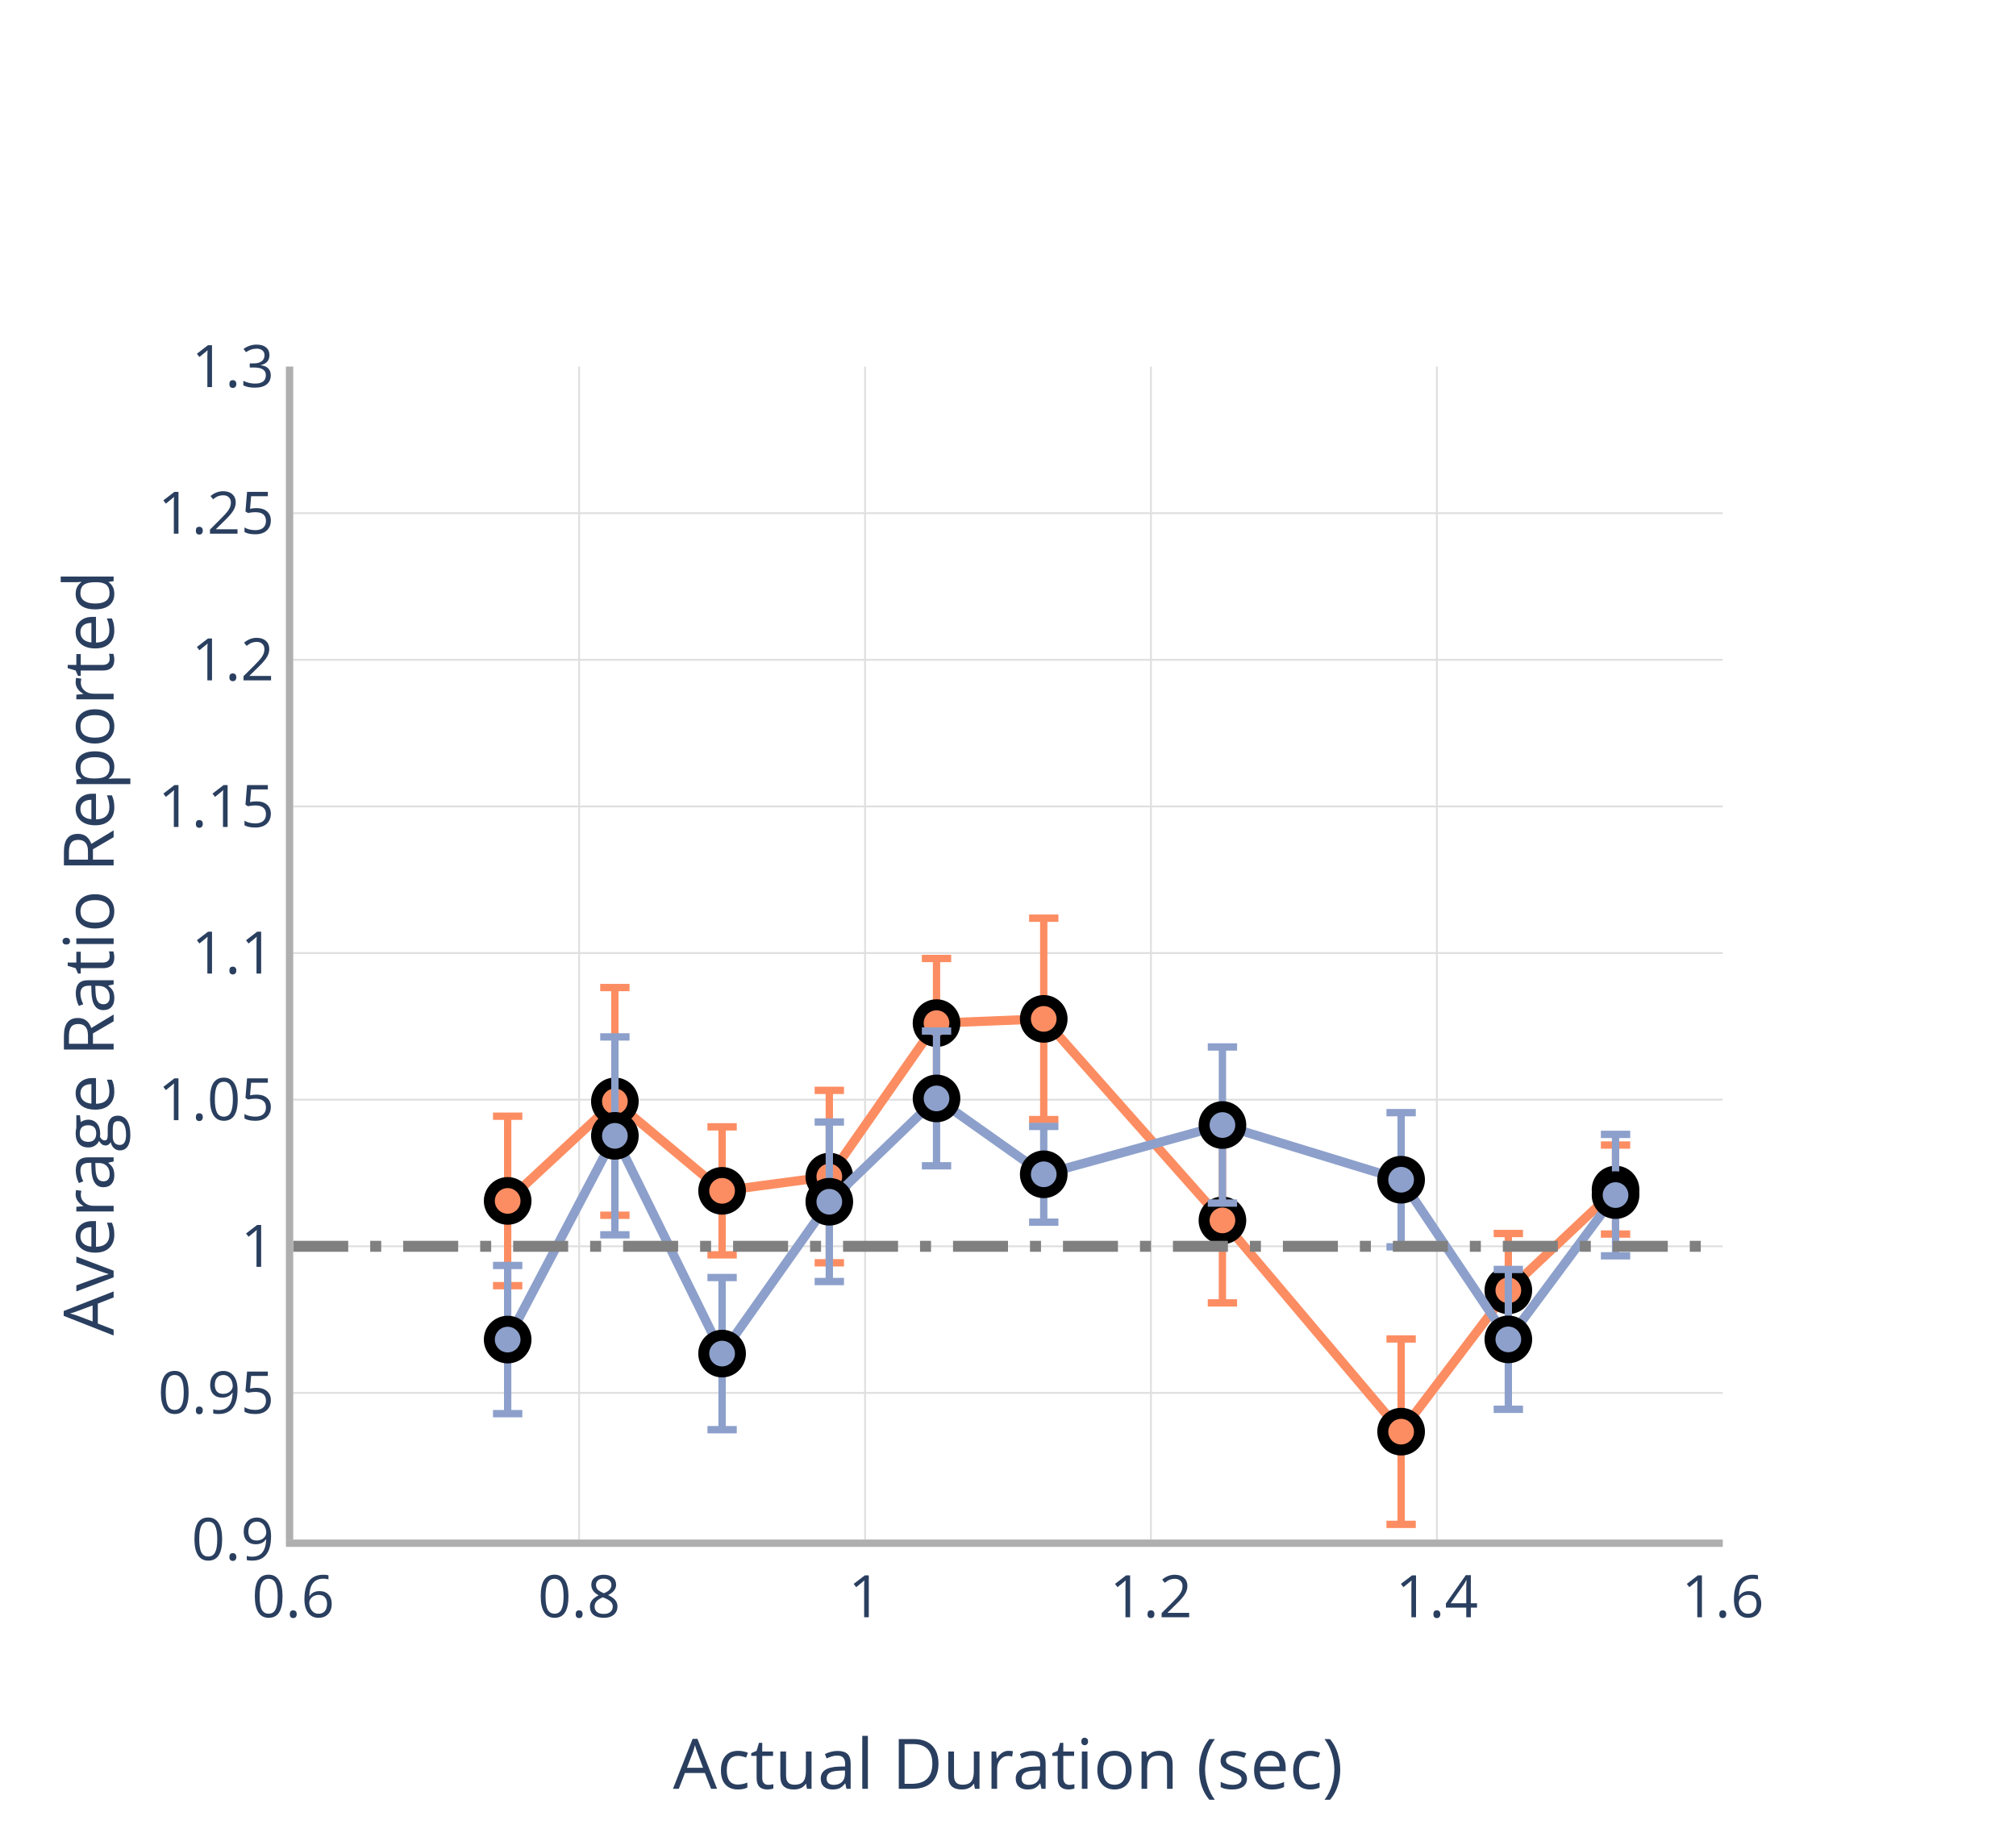
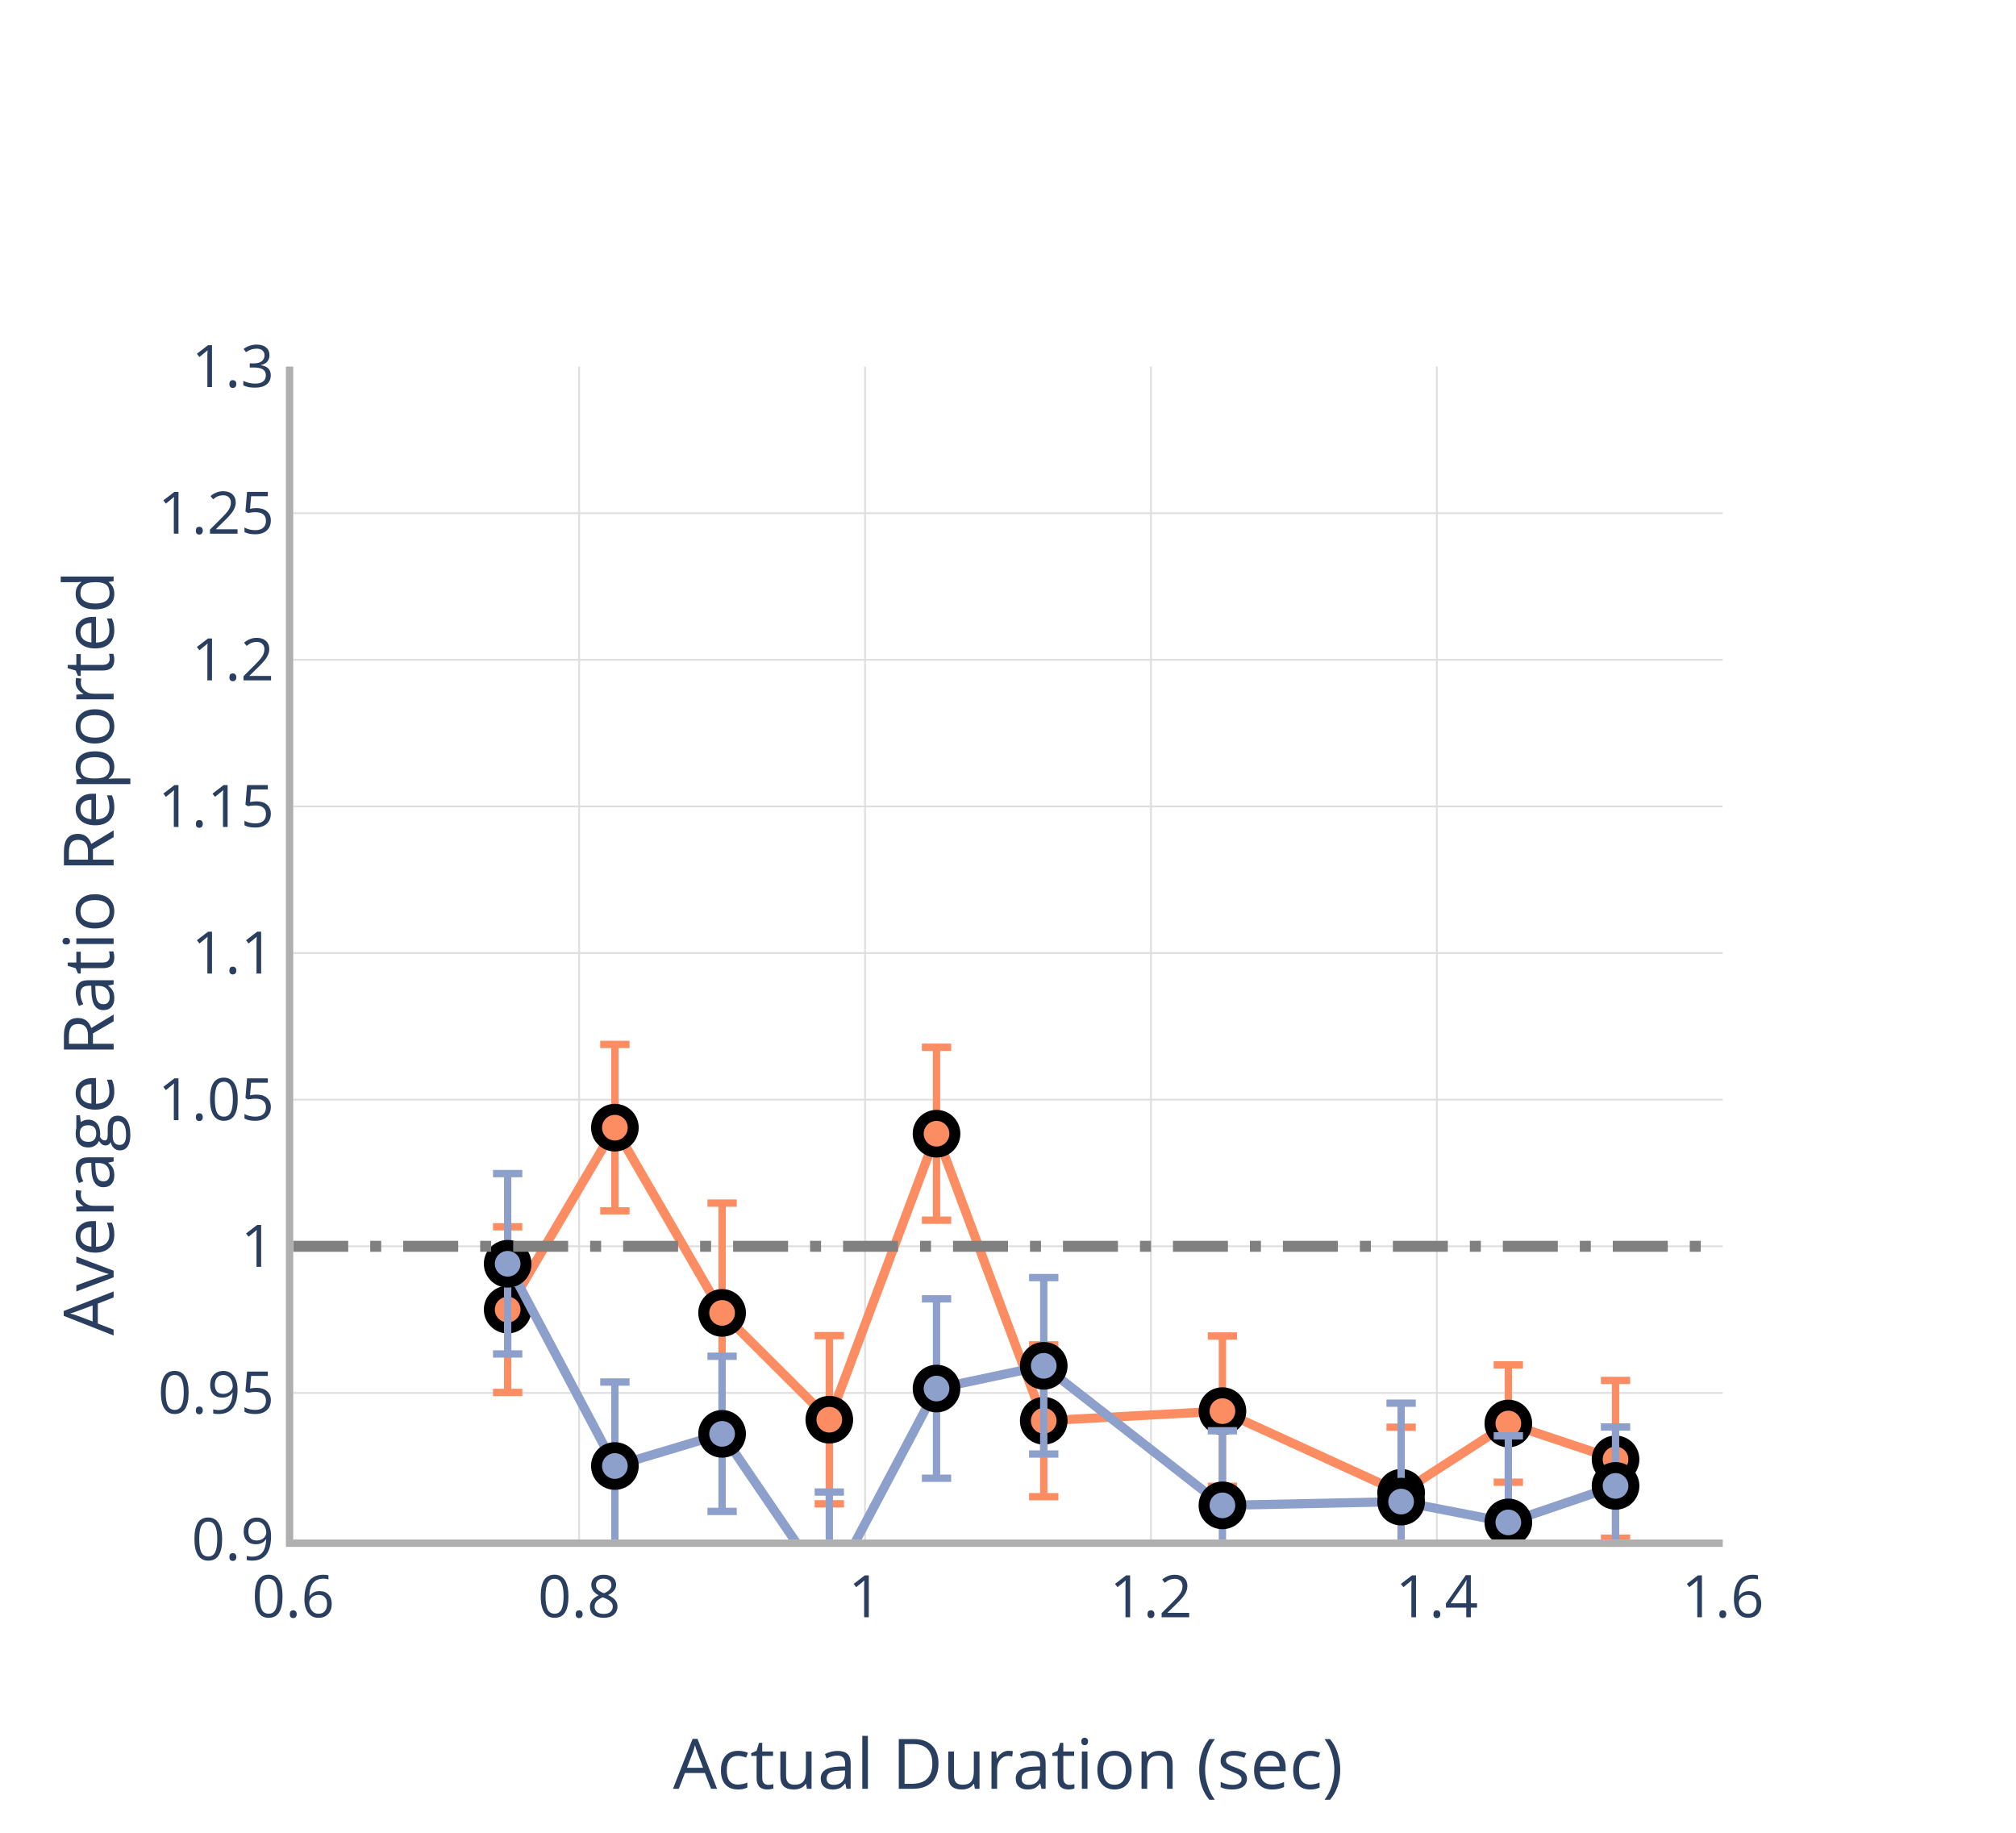
<svg xmlns="http://www.w3.org/2000/svg" class="main-svg" width="550" height="500" viewBox="0 0 550 500">
  <rect x="0" y="0" width="550" height="500" style="fill: rgb(255, 255, 255); fill-opacity: 1;" />
-   <defs id="defs-4dbac9">
+   <defs id="defs-3f0b4e">
    <g class="clips">
-       <clipPath id="clip4dbac9xyplot" class="plotclip">
+       <clipPath id="clip3f0b4exyplot" class="plotclip">
        <rect width="390" height="320" />
      </clipPath>
-       <clipPath class="axesclip" id="clip4dbac9x">
+       <clipPath class="axesclip" id="clip3f0b4ex">
        <rect x="80" y="0" width="390" height="500" />
      </clipPath>
-       <clipPath class="axesclip" id="clip4dbac9y">
+       <clipPath class="axesclip" id="clip3f0b4ey">
        <rect x="0" y="100" width="550" height="320" />
      </clipPath>
-       <clipPath class="axesclip" id="clip4dbac9xy">
+       <clipPath class="axesclip" id="clip3f0b4exy">
        <rect x="80" y="100" width="390" height="320" />
      </clipPath>
    </g>
    <g class="gradients" />
  </defs>
  <g class="bglayer">
    <rect class="bg" x="80" y="100" width="390" height="320" style="fill: rgb(255, 255, 255); fill-opacity: 1; stroke-width: 0;" />
  </g>
  <g class="layer-below">
    <g class="imagelayer" />
    <g class="shapelayer" />
  </g>
  <g class="cartesianlayer">
    <g class="subplot xy">
      <g class="layer-subplot">
        <g class="shapelayer" />
        <g class="imagelayer" />
      </g>
      <g class="gridlayer">
        <g class="x">
          <path class="xgrid crisp" transform="translate(158,0)" d="M0,100v320" style="stroke: rgb(223, 223, 223); stroke-opacity: 1; stroke-width: 0.5px;" />
          <path class="xgrid crisp" transform="translate(236,0)" d="M0,100v320" style="stroke: rgb(223, 223, 223); stroke-opacity: 1; stroke-width: 0.5px;" />
          <path class="xgrid crisp" transform="translate(314,0)" d="M0,100v320" style="stroke: rgb(223, 223, 223); stroke-opacity: 1; stroke-width: 0.5px;" />
          <path class="xgrid crisp" transform="translate(392,0)" d="M0,100v320" style="stroke: rgb(223, 223, 223); stroke-opacity: 1; stroke-width: 0.5px;" />
        </g>
        <g class="y">
          <path class="ygrid crisp" transform="translate(0,380)" d="M80,0h390" style="stroke: rgb(223, 223, 223); stroke-opacity: 1; stroke-width: 0.5px;" />
          <path class="ygrid crisp" transform="translate(0,340)" d="M80,0h390" style="stroke: rgb(223, 223, 223); stroke-opacity: 1; stroke-width: 0.5px;" />
          <path class="ygrid crisp" transform="translate(0,300)" d="M80,0h390" style="stroke: rgb(223, 223, 223); stroke-opacity: 1; stroke-width: 0.5px;" />
          <path class="ygrid crisp" transform="translate(0,260)" d="M80,0h390" style="stroke: rgb(223, 223, 223); stroke-opacity: 1; stroke-width: 0.5px;" />
          <path class="ygrid crisp" transform="translate(0,220)" d="M80,0h390" style="stroke: rgb(223, 223, 223); stroke-opacity: 1; stroke-width: 0.5px;" />
          <path class="ygrid crisp" transform="translate(0,180)" d="M80,0h390" style="stroke: rgb(223, 223, 223); stroke-opacity: 1; stroke-width: 0.5px;" />
          <path class="ygrid crisp" transform="translate(0,140)" d="M80,0h390" style="stroke: rgb(223, 223, 223); stroke-opacity: 1; stroke-width: 0.5px;" />
        </g>
      </g>
      <g class="zerolinelayer" />
      <path class="xlines-below" />
      <path class="ylines-below" />
      <g class="overlines-below" />
      <g class="xaxislayer-below" />
      <g class="yaxislayer-below" />
      <g class="overaxes-below" />
-       <g class="plot" transform="translate(80, 100)" clip-path="url('#clip4dbac9xyplot')">
+       <g class="plot" transform="translate(80, 100)" clip-path="url('#clip3f0b4exyplot')">
        <g class="scatterlayer mlayer">
-           <g class="trace scatter tracef48c51" style="stroke-miterlimit: 2; opacity: 1;">
+           <g class="trace scatter trace093464" style="stroke-miterlimit: 2; opacity: 1;">
            <g class="fills" />
            <g class="errorbars">
              <g class="errorbar">
-                 <path class="yerror" d="M54.5,204.51h8m-4,0V250.74m-4,0h8" style="vector-effect: non-scaling-stroke; stroke-width: 2px; stroke: rgb(252, 141, 98); stroke-opacity: 1;" />
-               </g>
-               <g class="errorbar">
-                 <path class="yerror" d="M83.75,169.41h8m-4,0V231.53m-4,0h8" style="vector-effect: non-scaling-stroke; stroke-width: 2px; stroke: rgb(252, 141, 98); stroke-opacity: 1;" />
-               </g>
-               <g class="errorbar">
-                 <path class="yerror" d="M113,207.41h8m-4,0V242.33m-4,0h8" style="vector-effect: non-scaling-stroke; stroke-width: 2px; stroke: rgb(252, 141, 98); stroke-opacity: 1;" />
-               </g>
-               <g class="errorbar">
-                 <path class="yerror" d="M142.25,197.46h8m-4,0V244.5m-4,0h8" style="vector-effect: non-scaling-stroke; stroke-width: 2px; stroke: rgb(252, 141, 98); stroke-opacity: 1;" />
-               </g>
-               <g class="errorbar">
-                 <path class="yerror" d="M171.5,161.48h8m-4,0V196.76m-4,0h8" style="vector-effect: non-scaling-stroke; stroke-width: 2px; stroke: rgb(252, 141, 98); stroke-opacity: 1;" />
-               </g>
-               <g class="errorbar">
-                 <path class="yerror" d="M200.75,150.49h8m-4,0V205.43m-4,0h8" style="vector-effect: non-scaling-stroke; stroke-width: 2px; stroke: rgb(252, 141, 98); stroke-opacity: 1;" />
-               </g>
-               <g class="errorbar">
-                 <path class="yerror" d="M249.5,210.43h8m-4,0V255.44m-4,0h8" style="vector-effect: non-scaling-stroke; stroke-width: 2px; stroke: rgb(252, 141, 98); stroke-opacity: 1;" />
-               </g>
-               <g class="errorbar">
-                 <path class="yerror" d="M298.25,265.28h8m-4,0V315.86m-4,0h8" style="vector-effect: non-scaling-stroke; stroke-width: 2px; stroke: rgb(252, 141, 98); stroke-opacity: 1;" />
-               </g>
-               <g class="errorbar">
-                 <path class="yerror" d="M327.5,236.51h8m-4,0V267.51m-4,0h8" style="vector-effect: non-scaling-stroke; stroke-width: 2px; stroke: rgb(252, 141, 98); stroke-opacity: 1;" />
-               </g>
-               <g class="errorbar">
-                 <path class="yerror" d="M356.75,212.38h8m-4,0V236.66m-4,0h8" style="vector-effect: non-scaling-stroke; stroke-width: 2px; stroke: rgb(252, 141, 98); stroke-opacity: 1;" />
+                 <path class="yerror" d="M54.5,234.68h8m-4,0V279.87m-4,0h8" style="vector-effect: non-scaling-stroke; stroke-width: 2px; stroke: rgb(252, 141, 98); stroke-opacity: 1;" />
+               </g>
+               <g class="errorbar">
+                 <path class="yerror" d="M83.75,184.93h8m-4,0V230.35m-4,0h8" style="vector-effect: non-scaling-stroke; stroke-width: 2px; stroke: rgb(252, 141, 98); stroke-opacity: 1;" />
+               </g>
+               <g class="errorbar">
+                 <path class="yerror" d="M113,228.22h8m-4,0V288.11m-4,0h8" style="vector-effect: non-scaling-stroke; stroke-width: 2px; stroke: rgb(252, 141, 98); stroke-opacity: 1;" />
+               </g>
+               <g class="errorbar">
+                 <path class="yerror" d="M142.25,264.37h8m-4,0V310.25m-4,0h8" style="vector-effect: non-scaling-stroke; stroke-width: 2px; stroke: rgb(252, 141, 98); stroke-opacity: 1;" />
+               </g>
+               <g class="errorbar">
+                 <path class="yerror" d="M171.5,185.7h8m-4,0V232.88m-4,0h8" style="vector-effect: non-scaling-stroke; stroke-width: 2px; stroke: rgb(252, 141, 98); stroke-opacity: 1;" />
+               </g>
+               <g class="errorbar">
+                 <path class="yerror" d="M200.75,266.89h8m-4,0V308.31m-4,0h8" style="vector-effect: non-scaling-stroke; stroke-width: 2px; stroke: rgb(252, 141, 98); stroke-opacity: 1;" />
+               </g>
+               <g class="errorbar">
+                 <path class="yerror" d="M249.5,264.47h8m-4,0V305.46m-4,0h8" style="vector-effect: non-scaling-stroke; stroke-width: 2px; stroke: rgb(252, 141, 98); stroke-opacity: 1;" />
+               </g>
+               <g class="errorbar">
+                 <path class="yerror" d="M298.25,289.36h8m-4,0V325.14m-4,0h8" style="vector-effect: non-scaling-stroke; stroke-width: 2px; stroke: rgb(252, 141, 98); stroke-opacity: 1;" />
+               </g>
+               <g class="errorbar">
+                 <path class="yerror" d="M327.5,272.34h8m-4,0V304.36m-4,0h8" style="vector-effect: non-scaling-stroke; stroke-width: 2px; stroke: rgb(252, 141, 98); stroke-opacity: 1;" />
+               </g>
+               <g class="errorbar">
+                 <path class="yerror" d="M356.75,276.6h8m-4,0V319.65m-4,0h8" style="vector-effect: non-scaling-stroke; stroke-width: 2px; stroke: rgb(252, 141, 98); stroke-opacity: 1;" />
              </g>
            </g>
            <g class="lines">
-               <path class="js-line" d="M58.5,227.62L87.75,200.47L117,224.87L146.25,220.98L175.5,179.12L204.75,177.96L253.5,232.94L302.25,290.57L331.5,252.01L360.75,224.52" style="vector-effect: non-scaling-stroke; fill: none; stroke: rgb(252, 141, 98); stroke-opacity: 1; stroke-width: 2.5px; opacity: 1;" />
+               <path class="js-line" d="M58.5,257.27L87.75,207.64L117,258.17L146.25,287.31L175.5,209.29L204.75,287.6L253.5,284.97L302.25,307.25L331.5,288.35L360.75,298.13" style="vector-effect: non-scaling-stroke; fill: none; stroke: rgb(252, 141, 98); stroke-opacity: 1; stroke-width: 2.5px; opacity: 1;" />
            </g>
            <g class="points">
-               <path class="point" transform="translate(58.5,227.62)" d="M5,0A5,5 0 1,1 0,-5A5,5 0 0,1 5,0Z" style="opacity: 1; stroke-width: 3px; fill: rgb(252, 141, 98); fill-opacity: 1; stroke: rgb(0, 0, 0); stroke-opacity: 1;" />
-               <path class="point" transform="translate(87.75,200.47)" d="M5,0A5,5 0 1,1 0,-5A5,5 0 0,1 5,0Z" style="opacity: 1; stroke-width: 3px; fill: rgb(252, 141, 98); fill-opacity: 1; stroke: rgb(0, 0, 0); stroke-opacity: 1;" />
-               <path class="point" transform="translate(117,224.87)" d="M5,0A5,5 0 1,1 0,-5A5,5 0 0,1 5,0Z" style="opacity: 1; stroke-width: 3px; fill: rgb(252, 141, 98); fill-opacity: 1; stroke: rgb(0, 0, 0); stroke-opacity: 1;" />
-               <path class="point" transform="translate(146.25,220.98)" d="M5,0A5,5 0 1,1 0,-5A5,5 0 0,1 5,0Z" style="opacity: 1; stroke-width: 3px; fill: rgb(252, 141, 98); fill-opacity: 1; stroke: rgb(0, 0, 0); stroke-opacity: 1;" />
-               <path class="point" transform="translate(175.5,179.12)" d="M5,0A5,5 0 1,1 0,-5A5,5 0 0,1 5,0Z" style="opacity: 1; stroke-width: 3px; fill: rgb(252, 141, 98); fill-opacity: 1; stroke: rgb(0, 0, 0); stroke-opacity: 1;" />
-               <path class="point" transform="translate(204.75,177.96)" d="M5,0A5,5 0 1,1 0,-5A5,5 0 0,1 5,0Z" style="opacity: 1; stroke-width: 3px; fill: rgb(252, 141, 98); fill-opacity: 1; stroke: rgb(0, 0, 0); stroke-opacity: 1;" />
-               <path class="point" transform="translate(253.5,232.94)" d="M5,0A5,5 0 1,1 0,-5A5,5 0 0,1 5,0Z" style="opacity: 1; stroke-width: 3px; fill: rgb(252, 141, 98); fill-opacity: 1; stroke: rgb(0, 0, 0); stroke-opacity: 1;" />
-               <path class="point" transform="translate(302.25,290.57)" d="M5,0A5,5 0 1,1 0,-5A5,5 0 0,1 5,0Z" style="opacity: 1; stroke-width: 3px; fill: rgb(252, 141, 98); fill-opacity: 1; stroke: rgb(0, 0, 0); stroke-opacity: 1;" />
-               <path class="point" transform="translate(331.5,252.01)" d="M5,0A5,5 0 1,1 0,-5A5,5 0 0,1 5,0Z" style="opacity: 1; stroke-width: 3px; fill: rgb(252, 141, 98); fill-opacity: 1; stroke: rgb(0, 0, 0); stroke-opacity: 1;" />
-               <path class="point" transform="translate(360.75,224.52)" d="M5,0A5,5 0 1,1 0,-5A5,5 0 0,1 5,0Z" style="opacity: 1; stroke-width: 3px; fill: rgb(252, 141, 98); fill-opacity: 1; stroke: rgb(0, 0, 0); stroke-opacity: 1;" />
+               <path class="point" transform="translate(58.5,257.27)" d="M5,0A5,5 0 1,1 0,-5A5,5 0 0,1 5,0Z" style="opacity: 1; stroke-width: 3px; fill: rgb(252, 141, 98); fill-opacity: 1; stroke: rgb(0, 0, 0); stroke-opacity: 1;" />
+               <path class="point" transform="translate(87.75,207.64)" d="M5,0A5,5 0 1,1 0,-5A5,5 0 0,1 5,0Z" style="opacity: 1; stroke-width: 3px; fill: rgb(252, 141, 98); fill-opacity: 1; stroke: rgb(0, 0, 0); stroke-opacity: 1;" />
+               <path class="point" transform="translate(117,258.17)" d="M5,0A5,5 0 1,1 0,-5A5,5 0 0,1 5,0Z" style="opacity: 1; stroke-width: 3px; fill: rgb(252, 141, 98); fill-opacity: 1; stroke: rgb(0, 0, 0); stroke-opacity: 1;" />
+               <path class="point" transform="translate(146.25,287.31)" d="M5,0A5,5 0 1,1 0,-5A5,5 0 0,1 5,0Z" style="opacity: 1; stroke-width: 3px; fill: rgb(252, 141, 98); fill-opacity: 1; stroke: rgb(0, 0, 0); stroke-opacity: 1;" />
+               <path class="point" transform="translate(175.5,209.29)" d="M5,0A5,5 0 1,1 0,-5A5,5 0 0,1 5,0Z" style="opacity: 1; stroke-width: 3px; fill: rgb(252, 141, 98); fill-opacity: 1; stroke: rgb(0, 0, 0); stroke-opacity: 1;" />
+               <path class="point" transform="translate(204.75,287.6)" d="M5,0A5,5 0 1,1 0,-5A5,5 0 0,1 5,0Z" style="opacity: 1; stroke-width: 3px; fill: rgb(252, 141, 98); fill-opacity: 1; stroke: rgb(0, 0, 0); stroke-opacity: 1;" />
+               <path class="point" transform="translate(253.5,284.97)" d="M5,0A5,5 0 1,1 0,-5A5,5 0 0,1 5,0Z" style="opacity: 1; stroke-width: 3px; fill: rgb(252, 141, 98); fill-opacity: 1; stroke: rgb(0, 0, 0); stroke-opacity: 1;" />
+               <path class="point" transform="translate(302.25,307.25)" d="M5,0A5,5 0 1,1 0,-5A5,5 0 0,1 5,0Z" style="opacity: 1; stroke-width: 3px; fill: rgb(252, 141, 98); fill-opacity: 1; stroke: rgb(0, 0, 0); stroke-opacity: 1;" />
+               <path class="point" transform="translate(331.5,288.35)" d="M5,0A5,5 0 1,1 0,-5A5,5 0 0,1 5,0Z" style="opacity: 1; stroke-width: 3px; fill: rgb(252, 141, 98); fill-opacity: 1; stroke: rgb(0, 0, 0); stroke-opacity: 1;" />
+               <path class="point" transform="translate(360.75,298.13)" d="M5,0A5,5 0 1,1 0,-5A5,5 0 0,1 5,0Z" style="opacity: 1; stroke-width: 3px; fill: rgb(252, 141, 98); fill-opacity: 1; stroke: rgb(0, 0, 0); stroke-opacity: 1;" />
            </g>
            <g class="text" />
          </g>
-           <g class="trace scatter trace25157c" style="stroke-miterlimit: 2; opacity: 1;">
+           <g class="trace scatter tracea62ab3" style="stroke-miterlimit: 2; opacity: 1;">
            <g class="fills" />
            <g class="errorbars">
              <g class="errorbar">
-                 <path class="yerror" d="M54.5,245.23h8m-4,0V285.66m-4,0h8" style="vector-effect: non-scaling-stroke; stroke-width: 2px; stroke: rgb(141, 160, 203); stroke-opacity: 1;" />
-               </g>
-               <g class="errorbar">
-                 <path class="yerror" d="M83.75,182.88h8m-4,0V236.87m-4,0h8" style="vector-effect: non-scaling-stroke; stroke-width: 2px; stroke: rgb(141, 160, 203); stroke-opacity: 1;" />
-               </g>
-               <g class="errorbar">
-                 <path class="yerror" d="M113,248.52h8m-4,0V290.03m-4,0h8" style="vector-effect: non-scaling-stroke; stroke-width: 2px; stroke: rgb(141, 160, 203); stroke-opacity: 1;" />
-               </g>
-               <g class="errorbar">
-                 <path class="yerror" d="M142.25,206.09h8m-4,0V249.61m-4,0h8" style="vector-effect: non-scaling-stroke; stroke-width: 2px; stroke: rgb(141, 160, 203); stroke-opacity: 1;" />
-               </g>
-               <g class="errorbar">
-                 <path class="yerror" d="M171.5,181.28h8m-4,0V218.04m-4,0h8" style="vector-effect: non-scaling-stroke; stroke-width: 2px; stroke: rgb(141, 160, 203); stroke-opacity: 1;" />
-               </g>
-               <g class="errorbar">
-                 <path class="yerror" d="M200.75,207.3h8m-4,0V233.42m-4,0h8" style="vector-effect: non-scaling-stroke; stroke-width: 2px; stroke: rgb(141, 160, 203); stroke-opacity: 1;" />
-               </g>
-               <g class="errorbar">
-                 <path class="yerror" d="M249.5,185.62h8m-4,0V228.21m-4,0h8" style="vector-effect: non-scaling-stroke; stroke-width: 2px; stroke: rgb(141, 160, 203); stroke-opacity: 1;" />
-               </g>
-               <g class="errorbar">
-                 <path class="yerror" d="M298.25,203.54h8m-4,0V240.15m-4,0h8" style="vector-effect: non-scaling-stroke; stroke-width: 2px; stroke: rgb(141, 160, 203); stroke-opacity: 1;" />
-               </g>
-               <g class="errorbar">
-                 <path class="yerror" d="M327.5,246.32h8m-4,0V284.47m-4,0h8" style="vector-effect: non-scaling-stroke; stroke-width: 2px; stroke: rgb(141, 160, 203); stroke-opacity: 1;" />
-               </g>
-               <g class="errorbar">
-                 <path class="yerror" d="M356.75,209.47h8m-4,0V242.6m-4,0h8" style="vector-effect: non-scaling-stroke; stroke-width: 2px; stroke: rgb(141, 160, 203); stroke-opacity: 1;" />
+                 <path class="yerror" d="M54.5,220.17h8m-4,0V269.37m-4,0h8" style="vector-effect: non-scaling-stroke; stroke-width: 2px; stroke: rgb(141, 160, 203); stroke-opacity: 1;" />
+               </g>
+               <g class="errorbar">
+                 <path class="yerror" d="M83.75,277.03h8m-4,0V322.85m-4,0h8" style="vector-effect: non-scaling-stroke; stroke-width: 2px; stroke: rgb(141, 160, 203); stroke-opacity: 1;" />
+               </g>
+               <g class="errorbar">
+                 <path class="yerror" d="M113,270h8m-4,0V312.33m-4,0h8" style="vector-effect: non-scaling-stroke; stroke-width: 2px; stroke: rgb(141, 160, 203); stroke-opacity: 1;" />
+               </g>
+               <g class="errorbar">
+                 <path class="yerror" d="M142.25,307.04h8m-4,0V361.12m-4,0h8" style="vector-effect: non-scaling-stroke; stroke-width: 2px; stroke: rgb(141, 160, 203); stroke-opacity: 1;" />
+               </g>
+               <g class="errorbar">
+                 <path class="yerror" d="M171.5,254.34h8m-4,0V303.28m-4,0h8" style="vector-effect: non-scaling-stroke; stroke-width: 2px; stroke: rgb(141, 160, 203); stroke-opacity: 1;" />
+               </g>
+               <g class="errorbar">
+                 <path class="yerror" d="M200.75,248.54h8m-4,0V296.67m-4,0h8" style="vector-effect: non-scaling-stroke; stroke-width: 2px; stroke: rgb(141, 160, 203); stroke-opacity: 1;" />
+               </g>
+               <g class="errorbar">
+                 <path class="yerror" d="M249.5,290.32h8m-4,0V331.04m-4,0h8" style="vector-effect: non-scaling-stroke; stroke-width: 2px; stroke: rgb(141, 160, 203); stroke-opacity: 1;" />
+               </g>
+               <g class="errorbar">
+                 <path class="yerror" d="M298.25,282.8h8m-4,0V336.5m-4,0h8" style="vector-effect: non-scaling-stroke; stroke-width: 2px; stroke: rgb(141, 160, 203); stroke-opacity: 1;" />
+               </g>
+               <g class="errorbar">
+                 <path class="yerror" d="M327.5,291.71h8m-4,0V338.96m-4,0h8" style="vector-effect: non-scaling-stroke; stroke-width: 2px; stroke: rgb(141, 160, 203); stroke-opacity: 1;" />
+               </g>
+               <g class="errorbar">
+                 <path class="yerror" d="M356.75,289.3h8m-4,0V321.44m-4,0h8" style="vector-effect: non-scaling-stroke; stroke-width: 2px; stroke: rgb(141, 160, 203); stroke-opacity: 1;" />
              </g>
            </g>
            <g class="lines">
-               <path class="js-line" d="M58.5,265.45L87.75,209.87L117,269.27L146.25,227.85L175.5,199.66L204.75,220.36L253.5,206.92L302.25,221.84L331.5,265.4L360.75,226.03" style="vector-effect: non-scaling-stroke; fill: none; stroke: rgb(141, 160, 203); stroke-opacity: 1; stroke-width: 2.5px; opacity: 1;" />
+               <path class="js-line" d="M58.5,244.77L87.75,299.94L117,291.17L146.25,334.08L175.5,278.81L204.75,272.61L253.5,310.68L302.25,309.65L331.5,315.33L360.75,305.37" style="vector-effect: non-scaling-stroke; fill: none; stroke: rgb(141, 160, 203); stroke-opacity: 1; stroke-width: 2.5px; opacity: 1;" />
            </g>
            <g class="points">
-               <path class="point" transform="translate(58.5,265.45)" d="M5,0A5,5 0 1,1 0,-5A5,5 0 0,1 5,0Z" style="opacity: 1; stroke-width: 3px; fill: rgb(141, 160, 203); fill-opacity: 1; stroke: rgb(0, 0, 0); stroke-opacity: 1;" />
-               <path class="point" transform="translate(87.75,209.87)" d="M5,0A5,5 0 1,1 0,-5A5,5 0 0,1 5,0Z" style="opacity: 1; stroke-width: 3px; fill: rgb(141, 160, 203); fill-opacity: 1; stroke: rgb(0, 0, 0); stroke-opacity: 1;" />
-               <path class="point" transform="translate(117,269.27)" d="M5,0A5,5 0 1,1 0,-5A5,5 0 0,1 5,0Z" style="opacity: 1; stroke-width: 3px; fill: rgb(141, 160, 203); fill-opacity: 1; stroke: rgb(0, 0, 0); stroke-opacity: 1;" />
-               <path class="point" transform="translate(146.25,227.85)" d="M5,0A5,5 0 1,1 0,-5A5,5 0 0,1 5,0Z" style="opacity: 1; stroke-width: 3px; fill: rgb(141, 160, 203); fill-opacity: 1; stroke: rgb(0, 0, 0); stroke-opacity: 1;" />
-               <path class="point" transform="translate(175.5,199.66)" d="M5,0A5,5 0 1,1 0,-5A5,5 0 0,1 5,0Z" style="opacity: 1; stroke-width: 3px; fill: rgb(141, 160, 203); fill-opacity: 1; stroke: rgb(0, 0, 0); stroke-opacity: 1;" />
-               <path class="point" transform="translate(204.75,220.36)" d="M5,0A5,5 0 1,1 0,-5A5,5 0 0,1 5,0Z" style="opacity: 1; stroke-width: 3px; fill: rgb(141, 160, 203); fill-opacity: 1; stroke: rgb(0, 0, 0); stroke-opacity: 1;" />
-               <path class="point" transform="translate(253.5,206.92)" d="M5,0A5,5 0 1,1 0,-5A5,5 0 0,1 5,0Z" style="opacity: 1; stroke-width: 3px; fill: rgb(141, 160, 203); fill-opacity: 1; stroke: rgb(0, 0, 0); stroke-opacity: 1;" />
-               <path class="point" transform="translate(302.25,221.84)" d="M5,0A5,5 0 1,1 0,-5A5,5 0 0,1 5,0Z" style="opacity: 1; stroke-width: 3px; fill: rgb(141, 160, 203); fill-opacity: 1; stroke: rgb(0, 0, 0); stroke-opacity: 1;" />
-               <path class="point" transform="translate(331.5,265.4)" d="M5,0A5,5 0 1,1 0,-5A5,5 0 0,1 5,0Z" style="opacity: 1; stroke-width: 3px; fill: rgb(141, 160, 203); fill-opacity: 1; stroke: rgb(0, 0, 0); stroke-opacity: 1;" />
-               <path class="point" transform="translate(360.75,226.03)" d="M5,0A5,5 0 1,1 0,-5A5,5 0 0,1 5,0Z" style="opacity: 1; stroke-width: 3px; fill: rgb(141, 160, 203); fill-opacity: 1; stroke: rgb(0, 0, 0); stroke-opacity: 1;" />
+               <path class="point" transform="translate(58.5,244.77)" d="M5,0A5,5 0 1,1 0,-5A5,5 0 0,1 5,0Z" style="opacity: 1; stroke-width: 3px; fill: rgb(141, 160, 203); fill-opacity: 1; stroke: rgb(0, 0, 0); stroke-opacity: 1;" />
+               <path class="point" transform="translate(87.75,299.94)" d="M5,0A5,5 0 1,1 0,-5A5,5 0 0,1 5,0Z" style="opacity: 1; stroke-width: 3px; fill: rgb(141, 160, 203); fill-opacity: 1; stroke: rgb(0, 0, 0); stroke-opacity: 1;" />
+               <path class="point" transform="translate(117,291.17)" d="M5,0A5,5 0 1,1 0,-5A5,5 0 0,1 5,0Z" style="opacity: 1; stroke-width: 3px; fill: rgb(141, 160, 203); fill-opacity: 1; stroke: rgb(0, 0, 0); stroke-opacity: 1;" />
+               <path class="point" transform="translate(146.25,334.08)" d="M5,0A5,5 0 1,1 0,-5A5,5 0 0,1 5,0Z" style="opacity: 1; stroke-width: 3px; fill: rgb(141, 160, 203); fill-opacity: 1; stroke: rgb(0, 0, 0); stroke-opacity: 1;" />
+               <path class="point" transform="translate(175.5,278.81)" d="M5,0A5,5 0 1,1 0,-5A5,5 0 0,1 5,0Z" style="opacity: 1; stroke-width: 3px; fill: rgb(141, 160, 203); fill-opacity: 1; stroke: rgb(0, 0, 0); stroke-opacity: 1;" />
+               <path class="point" transform="translate(204.75,272.61)" d="M5,0A5,5 0 1,1 0,-5A5,5 0 0,1 5,0Z" style="opacity: 1; stroke-width: 3px; fill: rgb(141, 160, 203); fill-opacity: 1; stroke: rgb(0, 0, 0); stroke-opacity: 1;" />
+               <path class="point" transform="translate(253.5,310.68)" d="M5,0A5,5 0 1,1 0,-5A5,5 0 0,1 5,0Z" style="opacity: 1; stroke-width: 3px; fill: rgb(141, 160, 203); fill-opacity: 1; stroke: rgb(0, 0, 0); stroke-opacity: 1;" />
+               <path class="point" transform="translate(302.25,309.65)" d="M5,0A5,5 0 1,1 0,-5A5,5 0 0,1 5,0Z" style="opacity: 1; stroke-width: 3px; fill: rgb(141, 160, 203); fill-opacity: 1; stroke: rgb(0, 0, 0); stroke-opacity: 1;" />
+               <path class="point" transform="translate(331.5,315.33)" d="M5,0A5,5 0 1,1 0,-5A5,5 0 0,1 5,0Z" style="opacity: 1; stroke-width: 3px; fill: rgb(141, 160, 203); fill-opacity: 1; stroke: rgb(0, 0, 0); stroke-opacity: 1;" />
+               <path class="point" transform="translate(360.75,305.37)" d="M5,0A5,5 0 1,1 0,-5A5,5 0 0,1 5,0Z" style="opacity: 1; stroke-width: 3px; fill: rgb(141, 160, 203); fill-opacity: 1; stroke: rgb(0, 0, 0); stroke-opacity: 1;" />
            </g>
            <g class="text" />
          </g>
-           <g class="trace scatter tracef91409" style="stroke-miterlimit: 2; opacity: 1;">
+           <g class="trace scatter tracef77630" style="stroke-miterlimit: 2; opacity: 1;">
            <g class="fills" />
            <g class="errorbars" />
            <g class="lines">
              <path class="js-line" d="M0,240L390,240" style="vector-effect: non-scaling-stroke; fill: none; stroke: rgb(128, 128, 128); stroke-opacity: 1; stroke-width: 3px; opacity: 1; stroke-dasharray: 15px, 6px, 3px, 6px;" />
            </g>
            <g class="points" />
            <g class="text" />
          </g>
        </g>
      </g>
      <g class="overplot" />
      <path class="xlines-above crisp" d="M78,421H470" style="fill: none; stroke-width: 2px; stroke: rgb(175, 175, 175); stroke-opacity: 1;" />
      <path class="ylines-above crisp" d="M79,100V420" style="fill: none; stroke-width: 2px; stroke: rgb(175, 175, 175); stroke-opacity: 1;" />
      <g class="overlines-above" />
      <g class="xaxislayer-above">
        <g class="xtick">
          <text text-anchor="middle" x="0" y="441.2" transform="translate(80,0)" style="font-family: 'Open Sans', verdana, arial, sans-serif; font-size: 16px; fill: rgb(42, 63, 95); fill-opacity: 1; white-space: pre;">0.6</text>
        </g>
        <g class="xtick">
          <text text-anchor="middle" x="0" y="441.2" transform="translate(158,0)" style="font-family: 'Open Sans', verdana, arial, sans-serif; font-size: 16px; fill: rgb(42, 63, 95); fill-opacity: 1; white-space: pre;">0.8</text>
        </g>
        <g class="xtick">
          <text text-anchor="middle" x="0" y="441.2" transform="translate(236,0)" style="font-family: 'Open Sans', verdana, arial, sans-serif; font-size: 16px; fill: rgb(42, 63, 95); fill-opacity: 1; white-space: pre;">1</text>
        </g>
        <g class="xtick">
          <text text-anchor="middle" x="0" y="441.2" transform="translate(314,0)" style="font-family: 'Open Sans', verdana, arial, sans-serif; font-size: 16px; fill: rgb(42, 63, 95); fill-opacity: 1; white-space: pre;">1.2</text>
        </g>
        <g class="xtick">
          <text text-anchor="middle" x="0" y="441.2" transform="translate(392,0)" style="font-family: 'Open Sans', verdana, arial, sans-serif; font-size: 16px; fill: rgb(42, 63, 95); fill-opacity: 1; white-space: pre;">1.4</text>
        </g>
        <g class="xtick">
          <text text-anchor="middle" x="0" y="441.2" transform="translate(470,0)" style="font-family: 'Open Sans', verdana, arial, sans-serif; font-size: 16px; fill: rgb(42, 63, 95); fill-opacity: 1; white-space: pre;">1.6</text>
        </g>
      </g>
      <g class="yaxislayer-above">
        <g class="ytick">
          <text text-anchor="end" x="74.8" y="5.6" transform="translate(0,420)" style="font-family: 'Open Sans', verdana, arial, sans-serif; font-size: 16px; fill: rgb(42, 63, 95); fill-opacity: 1; white-space: pre;">0.9</text>
        </g>
        <g class="ytick">
          <text text-anchor="end" x="74.8" y="5.6" transform="translate(0,380)" style="font-family: 'Open Sans', verdana, arial, sans-serif; font-size: 16px; fill: rgb(42, 63, 95); fill-opacity: 1; white-space: pre;">0.95</text>
        </g>
        <g class="ytick">
          <text text-anchor="end" x="74.8" y="5.6" transform="translate(0,340)" style="font-family: 'Open Sans', verdana, arial, sans-serif; font-size: 16px; fill: rgb(42, 63, 95); fill-opacity: 1; white-space: pre;">1</text>
        </g>
        <g class="ytick">
          <text text-anchor="end" x="74.8" y="5.6" transform="translate(0,300)" style="font-family: 'Open Sans', verdana, arial, sans-serif; font-size: 16px; fill: rgb(42, 63, 95); fill-opacity: 1; white-space: pre;">1.05</text>
        </g>
        <g class="ytick">
          <text text-anchor="end" x="74.8" y="5.6" transform="translate(0,260)" style="font-family: 'Open Sans', verdana, arial, sans-serif; font-size: 16px; fill: rgb(42, 63, 95); fill-opacity: 1; white-space: pre;">1.1</text>
        </g>
        <g class="ytick">
          <text text-anchor="end" x="74.8" y="5.6" transform="translate(0,220)" style="font-family: 'Open Sans', verdana, arial, sans-serif; font-size: 16px; fill: rgb(42, 63, 95); fill-opacity: 1; white-space: pre;">1.15</text>
        </g>
        <g class="ytick">
          <text text-anchor="end" x="74.8" y="5.6" transform="translate(0,180)" style="font-family: 'Open Sans', verdana, arial, sans-serif; font-size: 16px; fill: rgb(42, 63, 95); fill-opacity: 1; white-space: pre;">1.2</text>
        </g>
        <g class="ytick">
          <text text-anchor="end" x="74.8" y="5.6" transform="translate(0,140)" style="font-family: 'Open Sans', verdana, arial, sans-serif; font-size: 16px; fill: rgb(42, 63, 95); fill-opacity: 1; white-space: pre;">1.25</text>
        </g>
        <g class="ytick">
          <text text-anchor="end" x="74.8" y="5.6" transform="translate(0,100)" style="font-family: 'Open Sans', verdana, arial, sans-serif; font-size: 16px; fill: rgb(42, 63, 95); fill-opacity: 1; white-space: pre;">1.3</text>
        </g>
      </g>
      <g class="overaxes-above" />
    </g>
  </g>
  <g class="polarlayer" />
  <g class="ternarylayer" />
  <g class="geolayer" />
  <g class="funnelarealayer" />
  <g class="pielayer" />
  <g class="sunburstlayer" />
  <g class="glimages" />
-   <defs id="topdefs-4dbac9">
+   <defs id="topdefs-3f0b4e">
    <g class="clips" />
  </defs>
  <g class="layer-above">
    <g class="imagelayer" />
    <g class="shapelayer" />
  </g>
  <g class="infolayer">
    <g class="g-gtitle" />
    <g class="g-xtitle">
      <text class="xtitle" x="275" y="488" text-anchor="middle" style="font-family: 'Open Sans', verdana, arial, sans-serif; font-size: 19px; fill: rgb(42, 63, 95); opacity: 1; font-weight: normal; white-space: pre;">Actual Duration (sec)</text>
    </g>
    <g class="g-ytitle">
      <text class="ytitle" transform="rotate(-90,31,260)" x="31" y="260" text-anchor="middle" style="font-family: 'Open Sans', verdana, arial, sans-serif; font-size: 19px; fill: rgb(42, 63, 95); opacity: 1; font-weight: normal; white-space: pre;">Average Ratio Reported</text>
    </g>
  </g>
</svg>
